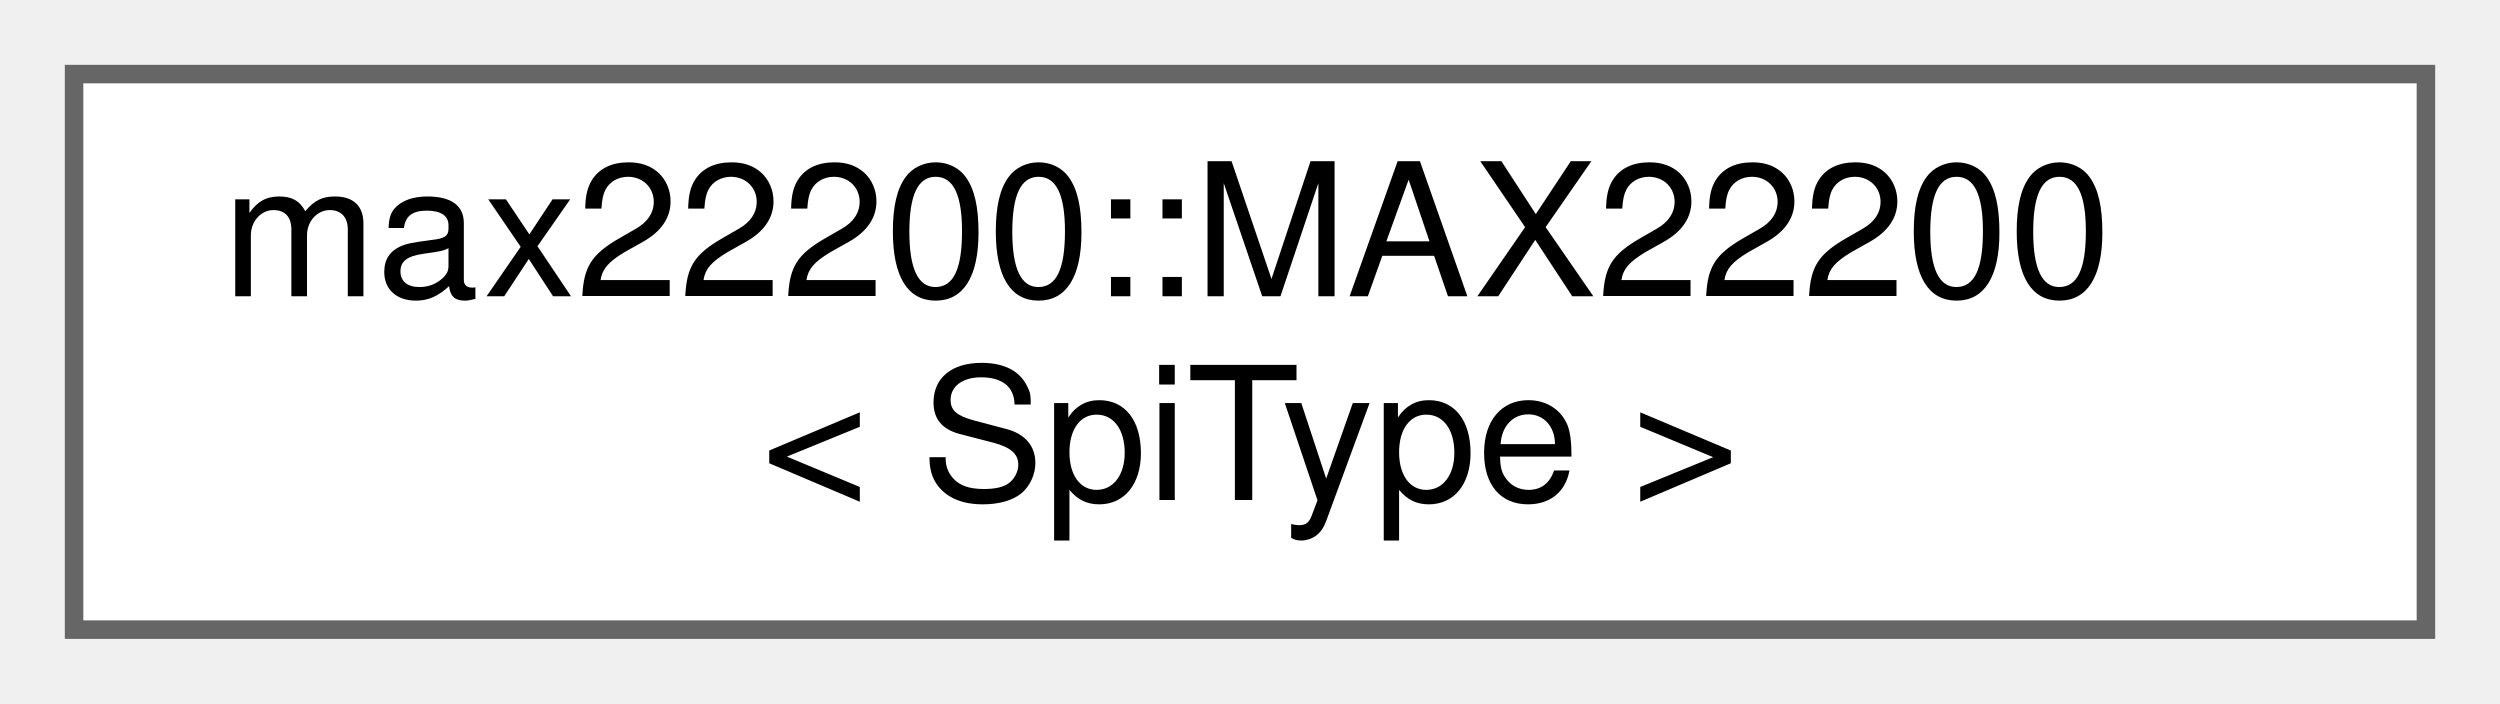
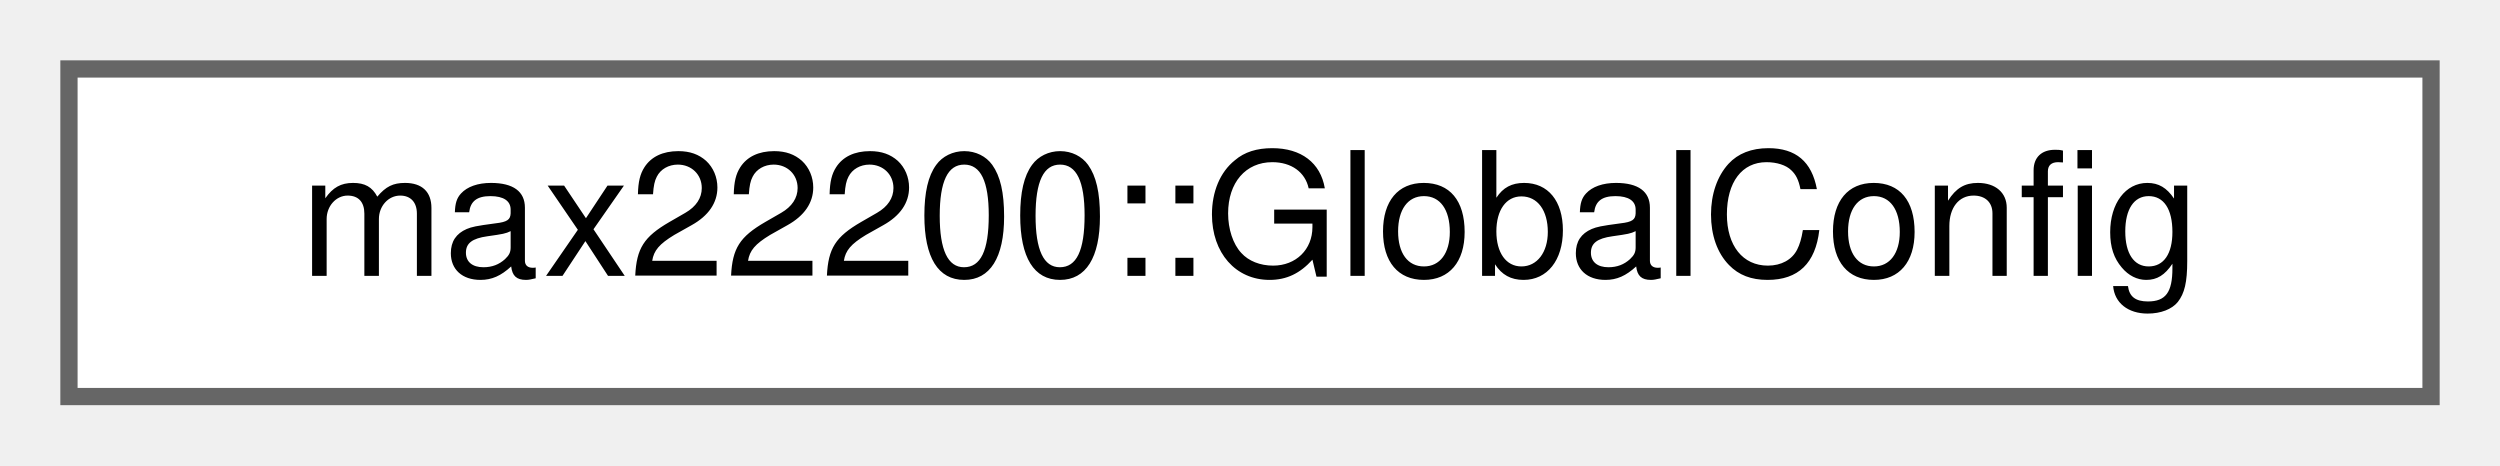
- <svg xmlns="http://www.w3.org/2000/svg" xmlns:xlink="http://www.w3.org/1999/xlink" width="135pt" height="38pt" viewBox="0.00 0.00 135.00 38.00">
-   <g id="graph0" class="graph" transform="scale(1 1) rotate(0) translate(4 34)">
+ <svg xmlns="http://www.w3.org/2000/svg" xmlns:xlink="http://www.w3.org/1999/xlink" width="145pt" height="27pt" viewBox="0.00 0.00 145.00 27.00">
+   <g id="graph0" class="graph" transform="scale(1 1) rotate(0) translate(4 23)">
    <g id="Node000000" class="node">
      <g id="a_Node000000">
-         <a xlink:href="classmax22200_1_1MAX22200.html" target="_top" xlink:title=" ">
-           <polygon fill="white" stroke="#666666" points="127,-30 0,-30 0,0 127,0 127,-30" />
-           <text text-anchor="start" x="8" y="-18" font-family="Helvetica,sans-Serif" font-size="10.00">max22200::MAX22200</text>
-           <text text-anchor="middle" x="63.5" y="-7" font-family="Helvetica,sans-Serif" font-size="10.00">&lt; SpiType &gt;</text>
+         <a xlink:href="structmax22200_1_1GlobalConfig.html" target="_top" xlink:title="Global configuration structure.">
+           <polygon fill="white" stroke="#666666" points="137,-19 0,-19 0,0 137,0 137,-19" />
+           <text text-anchor="middle" x="68.5" y="-7" font-family="Helvetica,sans-Serif" font-size="10.00">max22200::GlobalConfig</text>
        </a>
      </g>
    </g>
  </g>
</svg>
